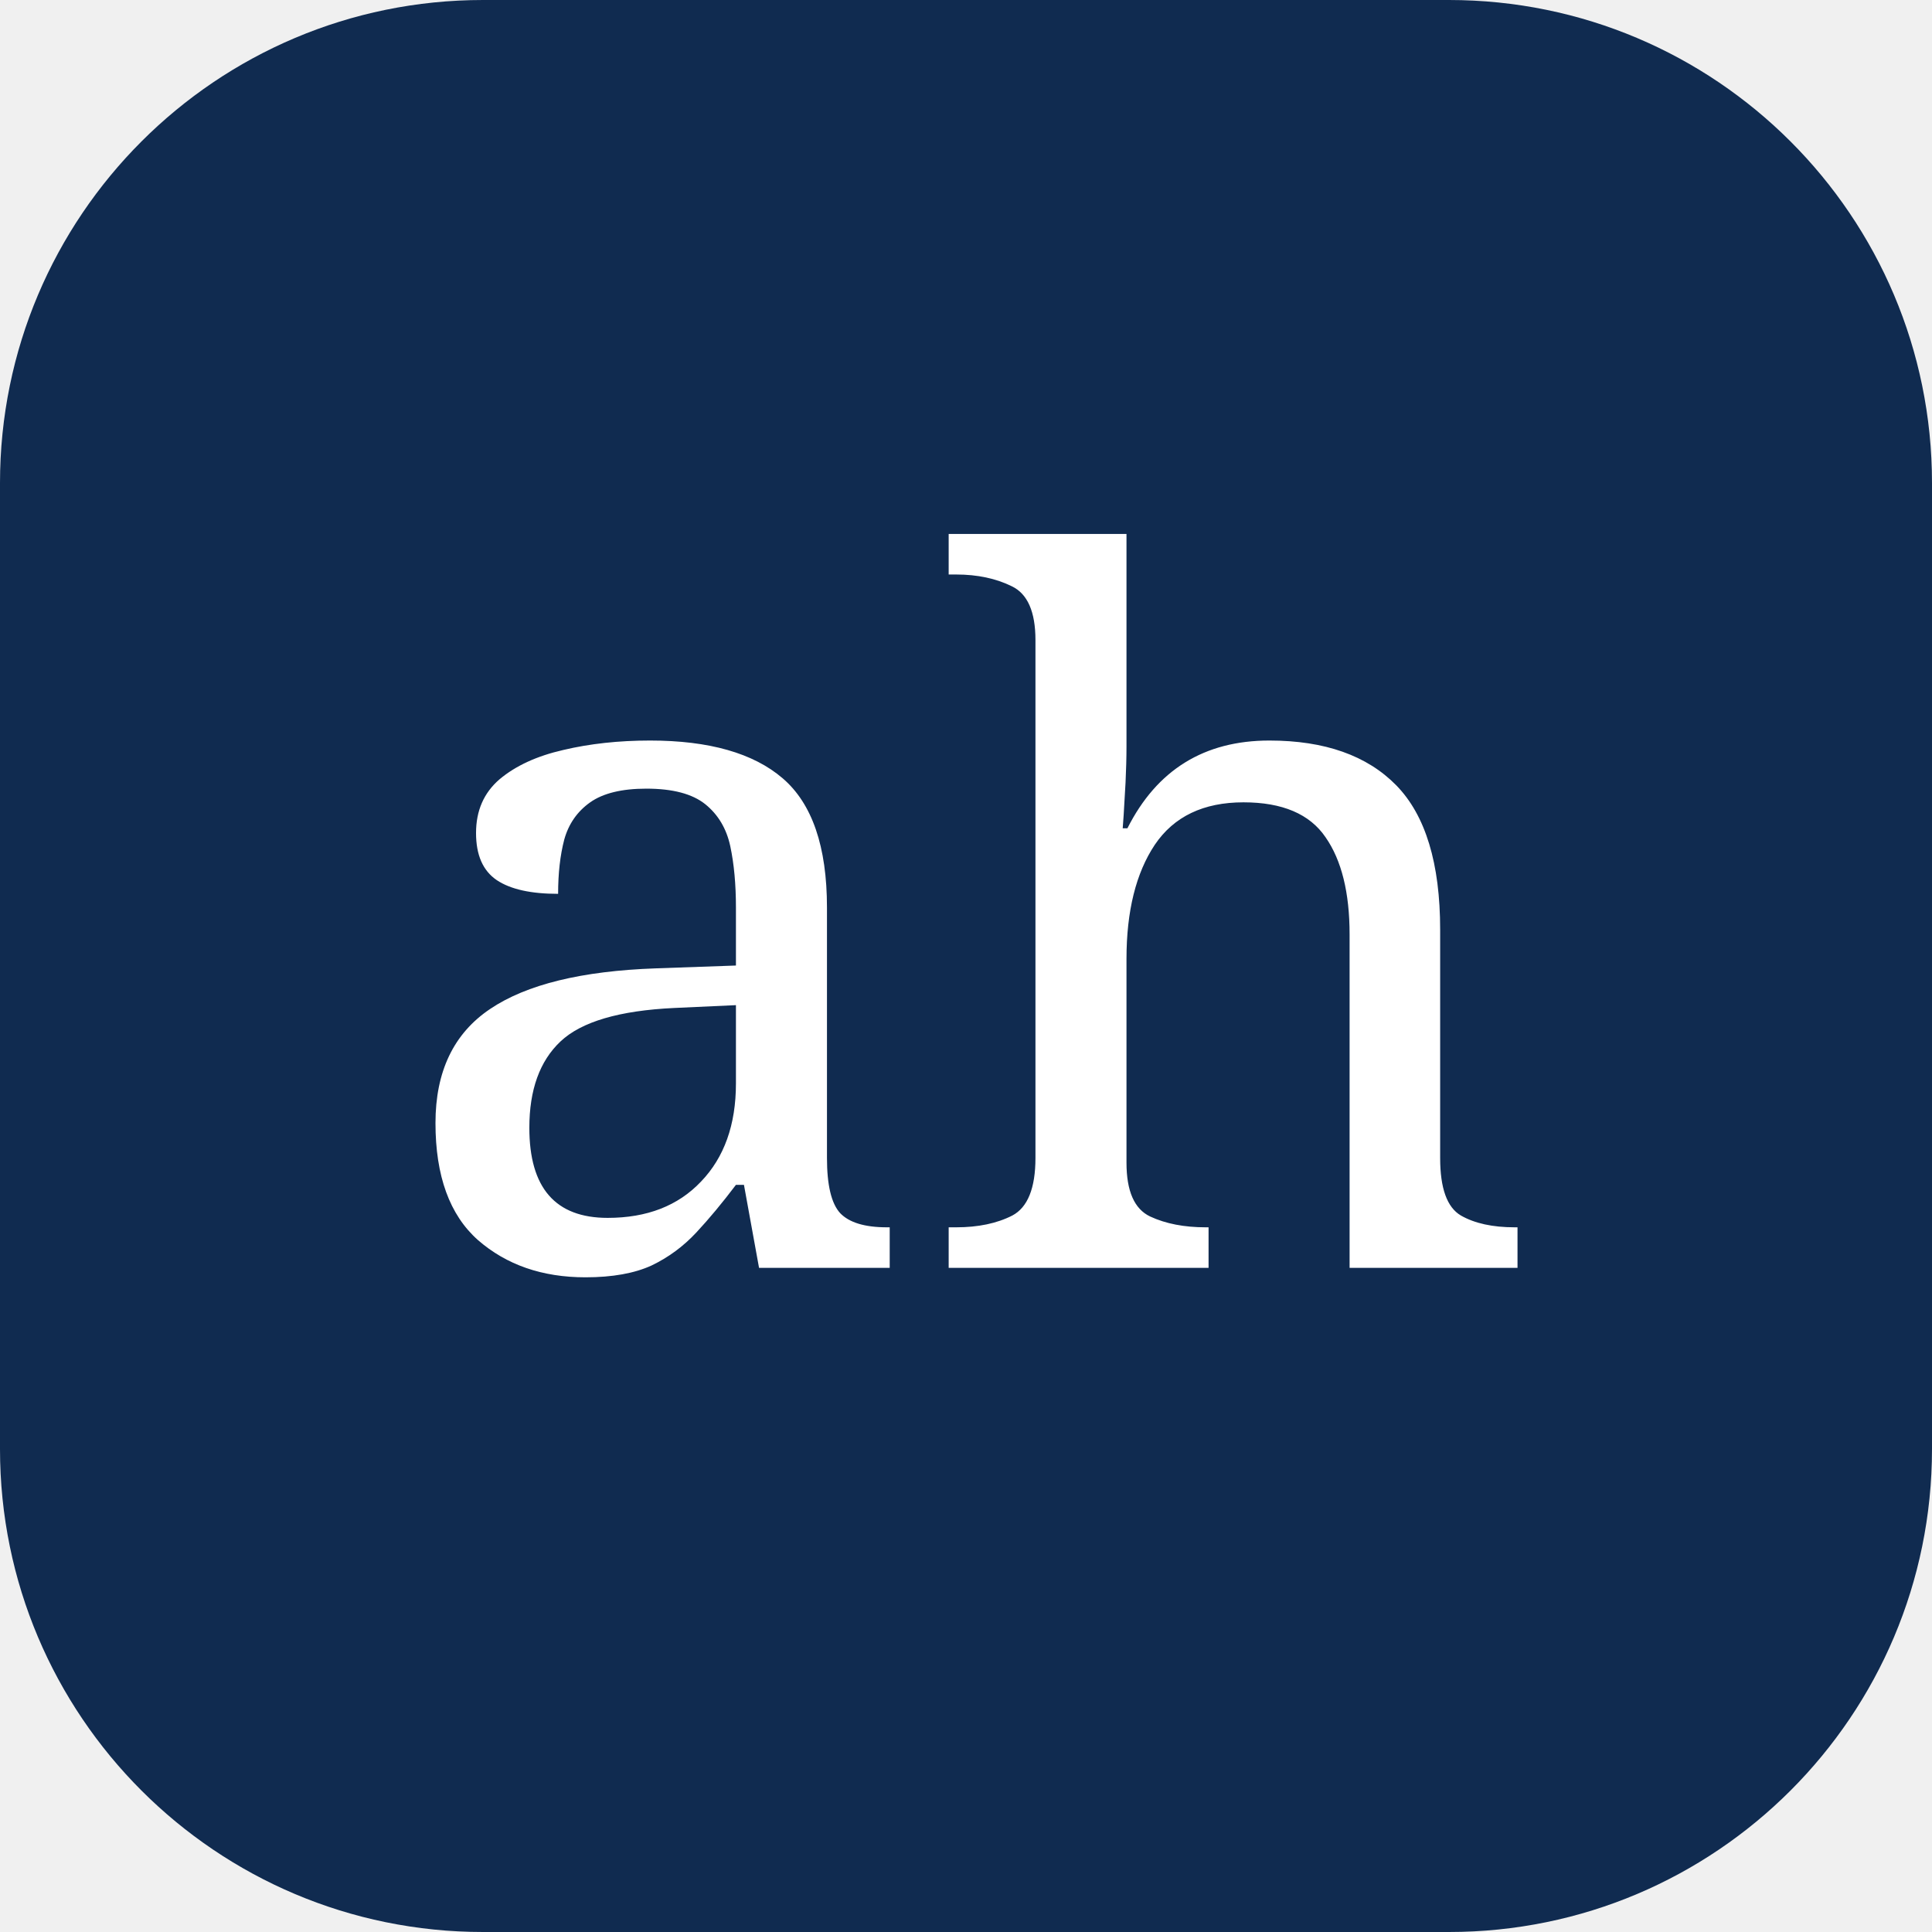
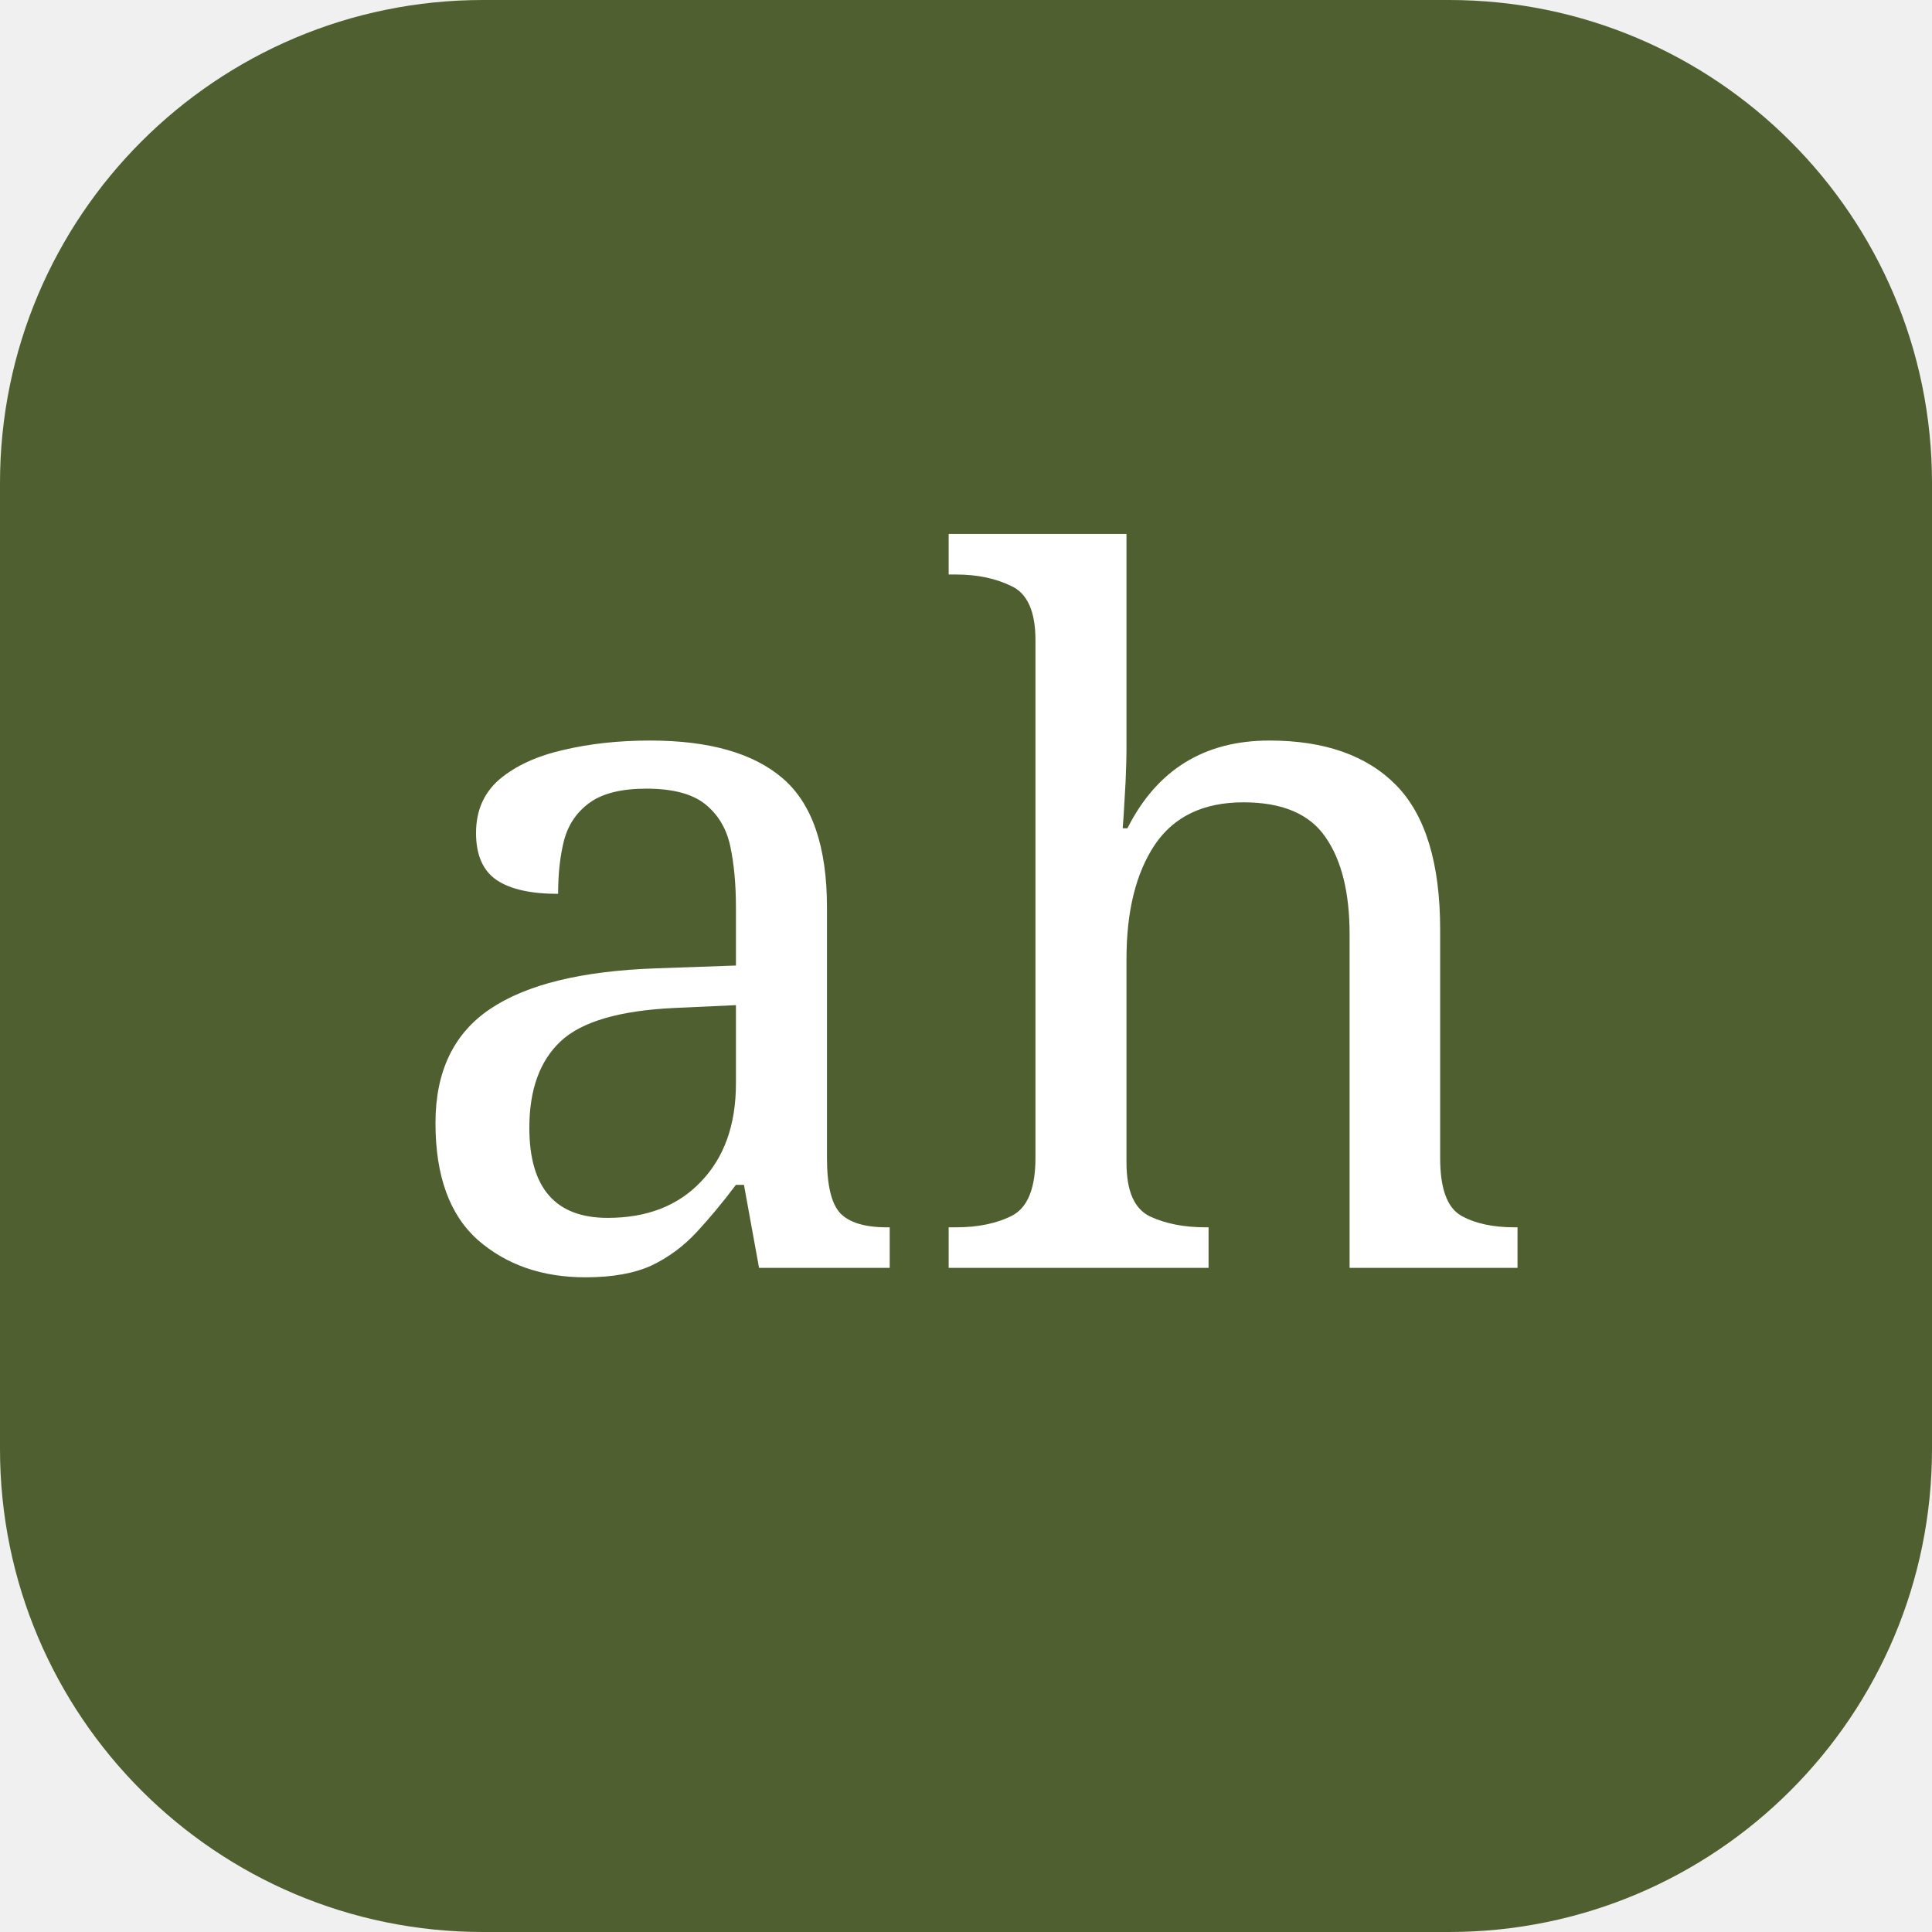
<svg xmlns="http://www.w3.org/2000/svg" viewBox="0 0 64 64">
-   <rect width="64" height="64" rx="16" fill="#102B50" />
+   <rect width="64" height="64" rx="16" fill="#505f30" />
  <text x="32" y="42" text-anchor="middle" fill="white" font-family="Georgia" font-size="32">ah</text>
</svg>
